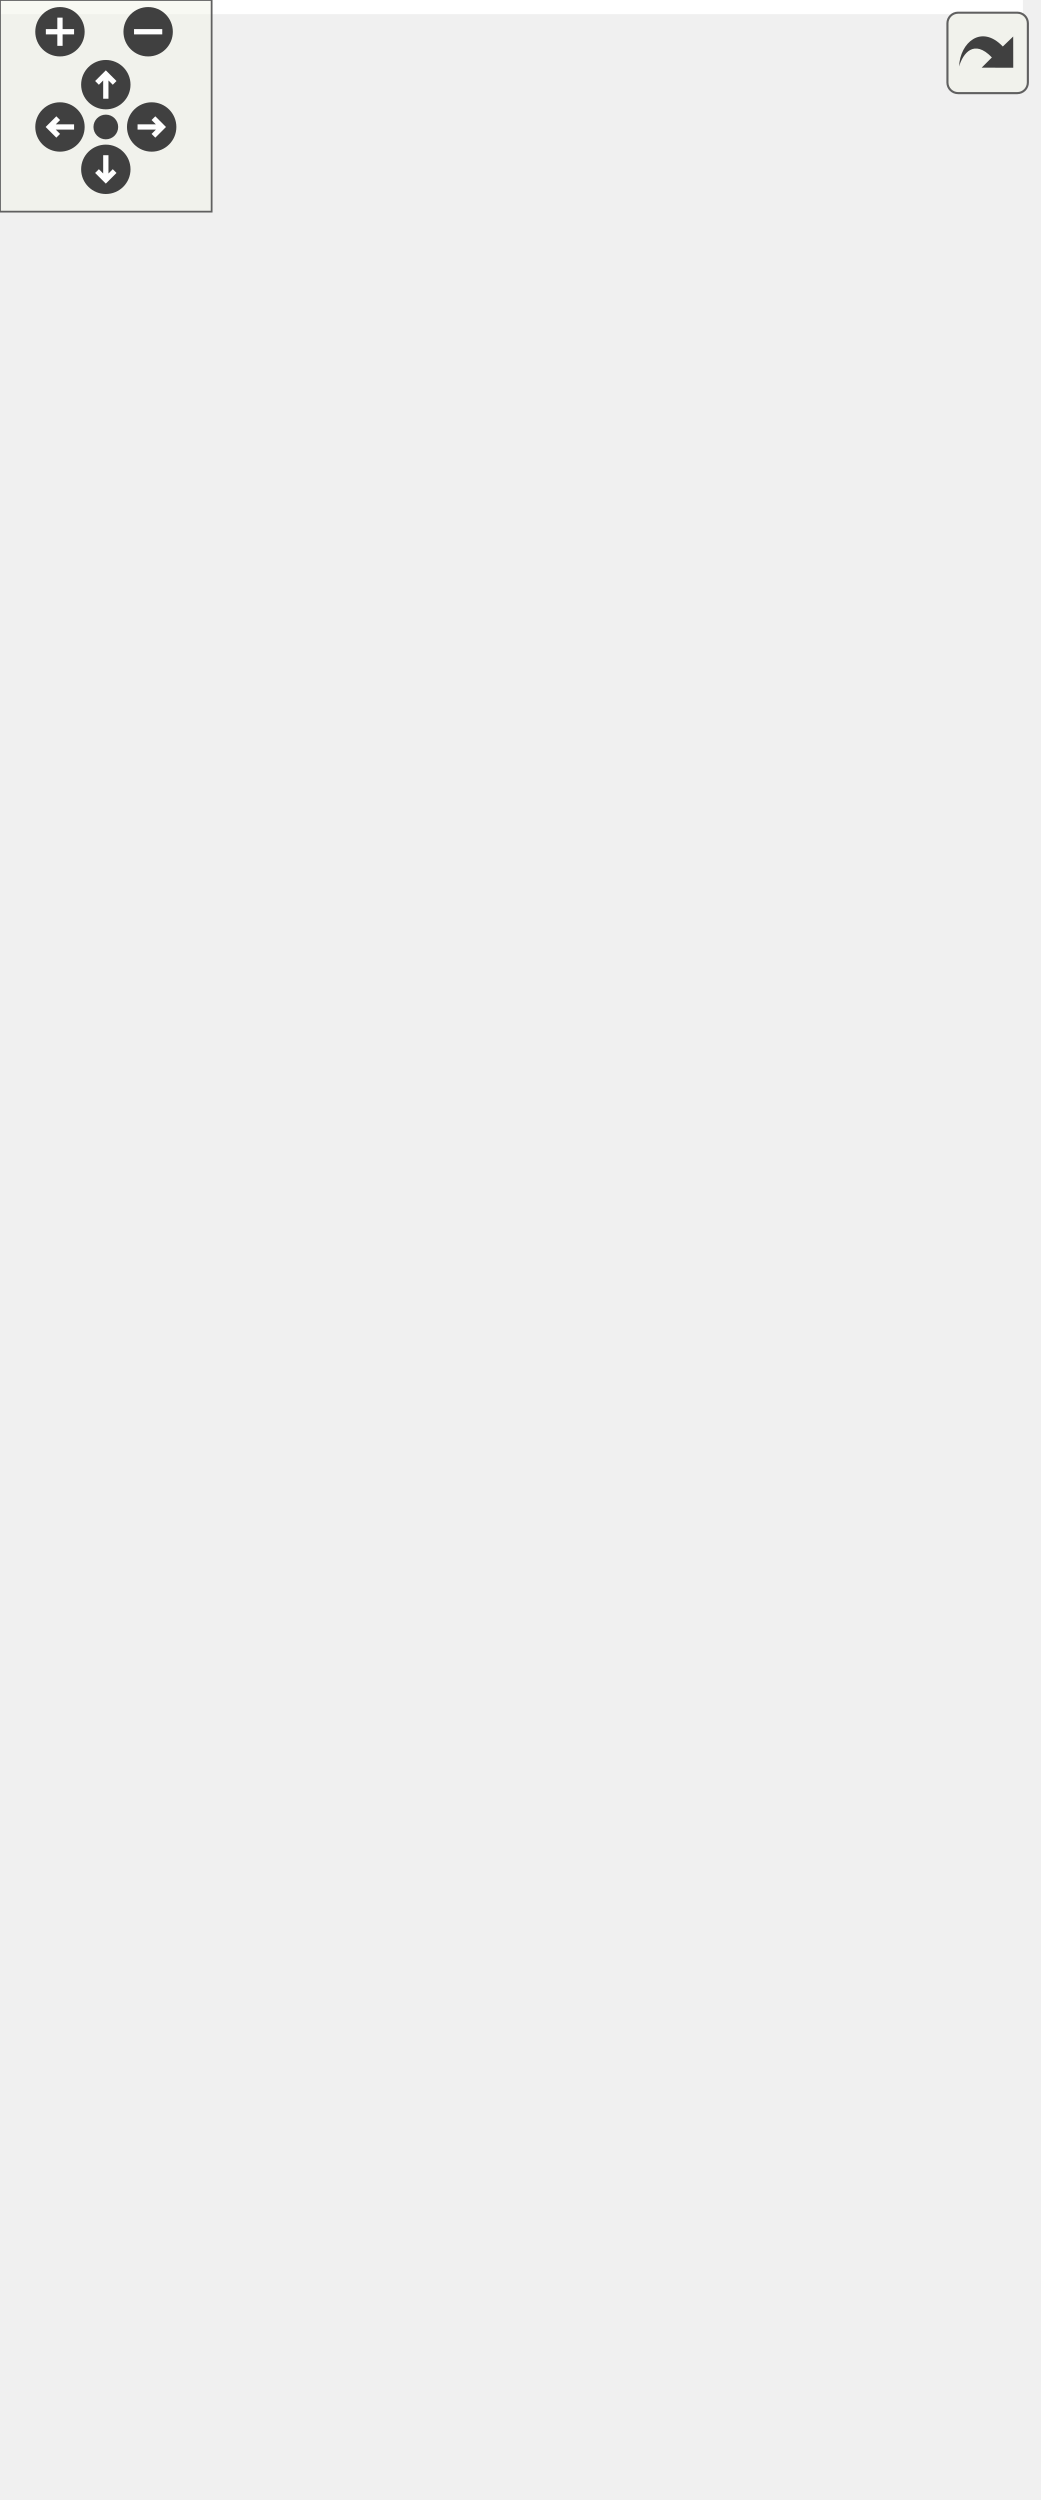
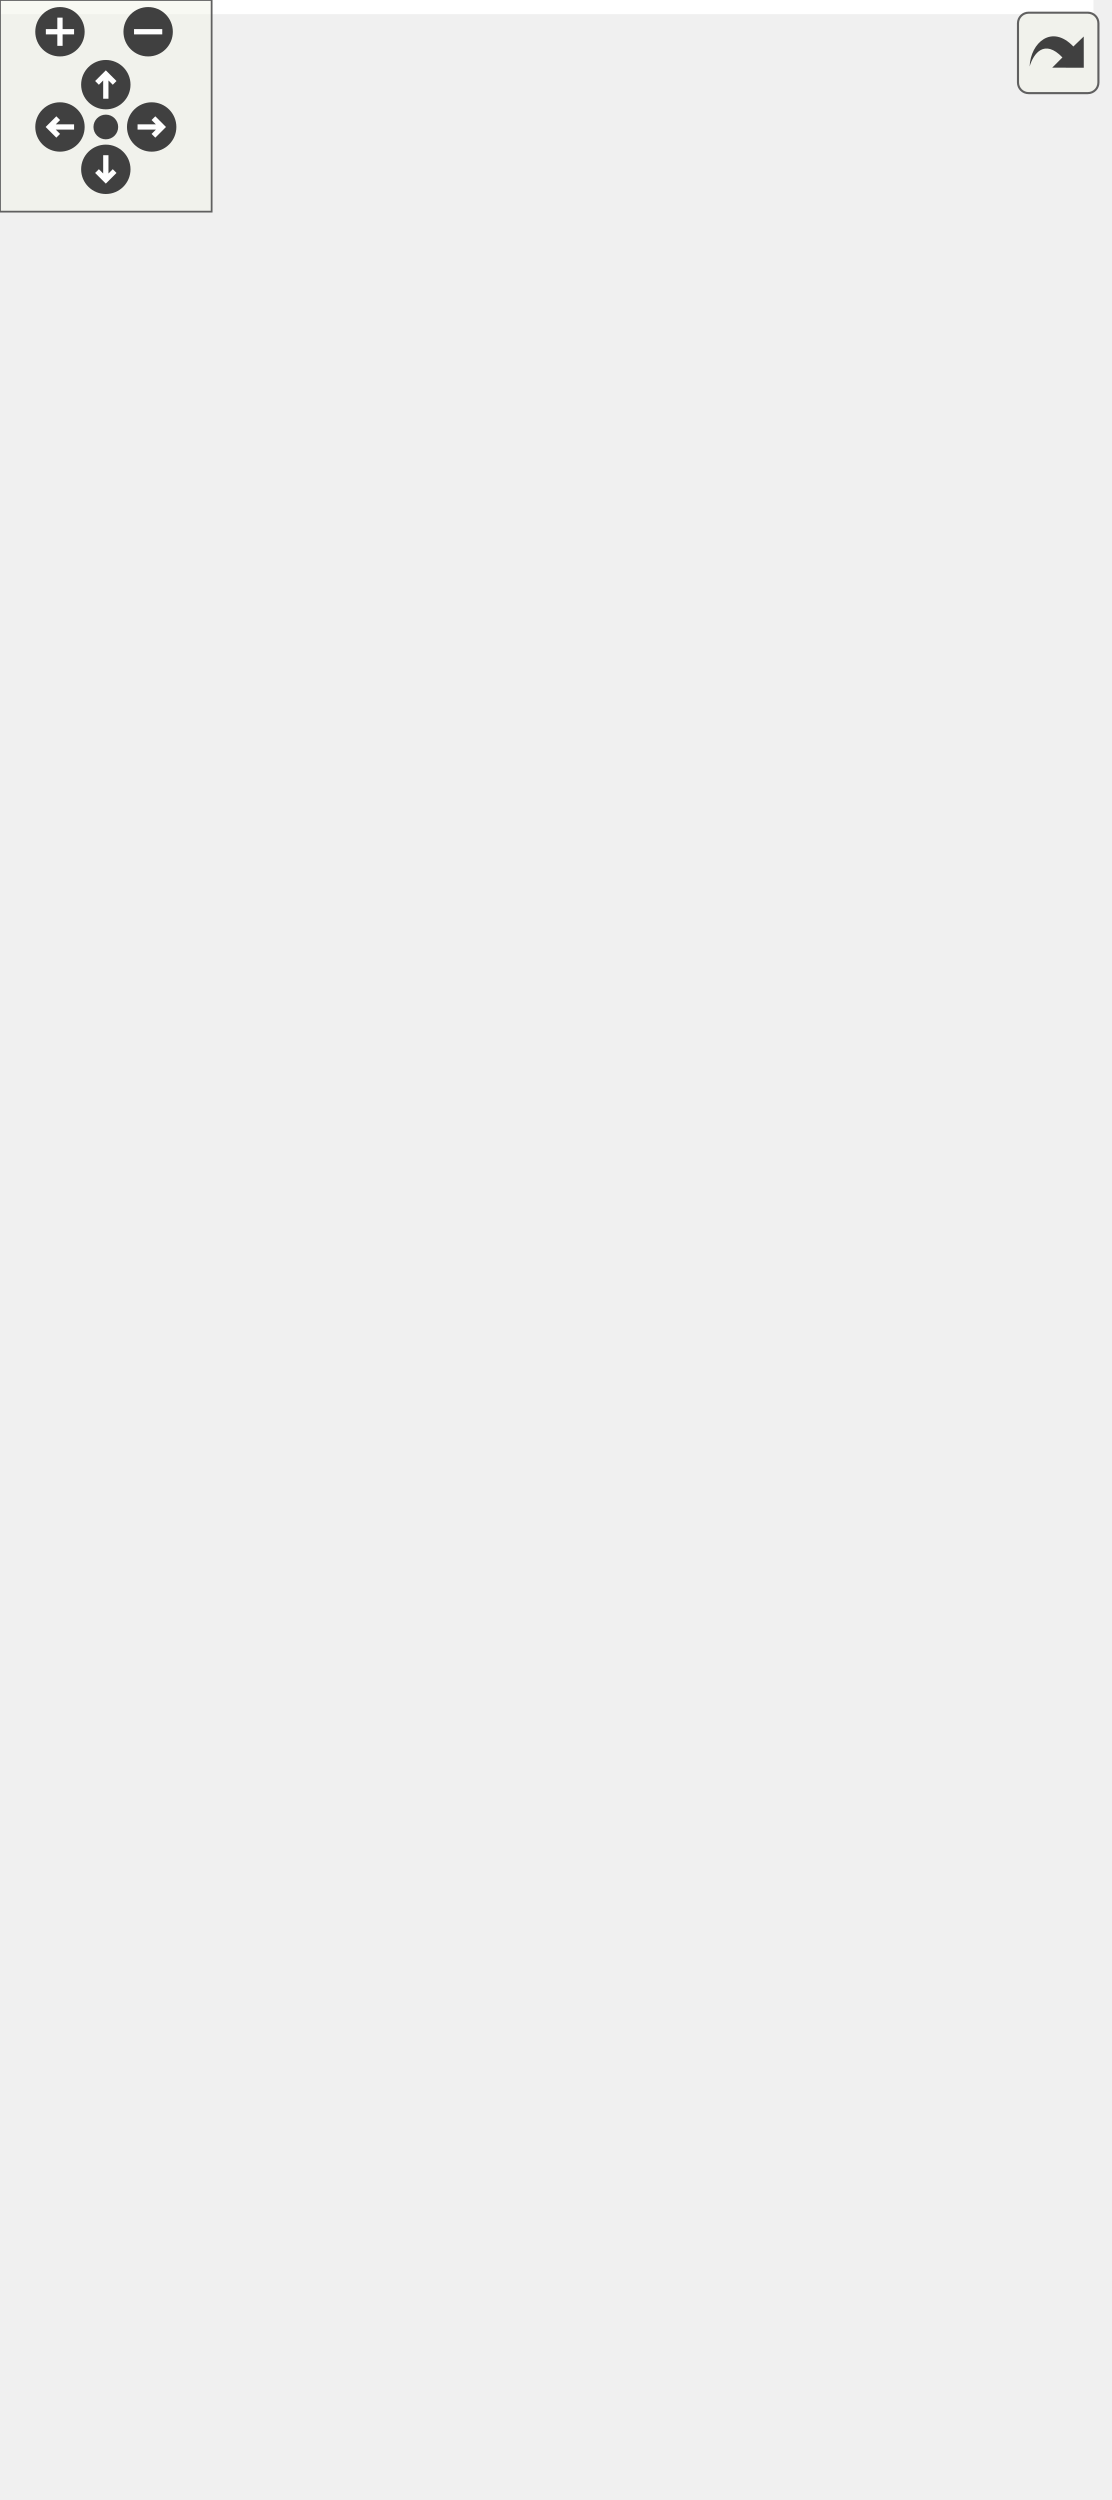
<svg xmlns="http://www.w3.org/2000/svg" xmlns:xlink="http://www.w3.org/1999/xlink" id="main" version="1.1" xml:space="preserve">
  <style type="text/css">
.edge:hover path { stroke: red; }
.edge:hover polygon { stroke: red; fill: red; }
</style>
  <defs>
    <circle id="rim" cx="0" cy="0" r="7" />
    <circle id="rim2" cx="0" cy="0" r="3.5" />
    <g id="zoomPlus">
      <use xlink:href="#rim" fill="#404040">
        <set attributeName="fill" to="#808080" begin="zoomplus.mouseover" end="zoomplus.mouseout" />
      </use>
      <path d="M-4,0h8M0,-4v8" fill="none" stroke="white" stroke-width="1.5" pointer-events="none" />
    </g>
    <g id="zoomMin">
      <use xlink:href="#rim" fill="#404040">
        <set attributeName="fill" to="#808080" begin="zoomminus.mouseover" end="zoomminus.mouseout" />
      </use>
      <path d="M-4,0h8" fill="none" stroke="white" stroke-width="1.5" pointer-events="none" />
    </g>
    <g id="dirArrow">
      <path fill="none" stroke="white" stroke-width="1.5" d="M0,-3.0v7 M-2.5,-0.5L0,-3.0L2.5,-0.5" />
    </g>
    <g id="resetDef">
      <use xlink:href="#rim2" fill="#404040">
        <set attributeName="fill" to="#808080" begin="reset.mouseover" end="reset.mouseout" />
      </use>
    </g>
  </defs>
  <svg id="graph" class="graph">
    <g id="viewport">
-       <polygon fill="white" stroke="transparent" points="-4,4 -4,-648 290,-648 290,4 -4,4" />
+       <polygon fill="white" stroke="transparent" points="-4,4 -4,-648 310,-648 310,4 -4,4" />
      <g id="clust1" class="cluster">
        <g id="a_clust1">
          <a xlink:href="dir_b2f33c71d4aa5e7af42a1ca61ff5af1b.html" target="_top">
-             <polygon fill="#eeeeff" stroke="black" points="8,-8 8,-636 278,-636 278,-8 8,-8" />
+             <polygon fill="#eeeeff" stroke="black" points="8,-8 8,-636 298,-636 298,-8 8,-8" />
          </a>
        </g>
      </g>
      <g id="node1" class="node">
-         <text text-anchor="middle" x="223" y="-319.5" font-family="Helvetica,sans-Serif" font-size="10.00">source</text>
+         <text text-anchor="middle" x="143" y="-319.5" font-family="Helvetica,sans-Serif" font-size="10.00">source</text>
      </g>
      <g id="node6" class="node">
        <g id="a_node6">
          <a xlink:href="dir_2718b09f40e53cc5d631c5ee634640b9.html" target="_top" xlink:title="Groups">
-             <polygon fill="white" stroke="black" points="250,-268 196,-268 196,-232 250,-232 250,-268" />
-             <text text-anchor="middle" x="223" y="-247.5" font-family="Helvetica,sans-Serif" font-size="10.00">Groups</text>
+             <polygon fill="white" stroke="black" points="170,-268 116,-268 116,-232 170,-232 170,-268" />
+             <text text-anchor="middle" x="143" y="-247.5" font-family="Helvetica,sans-Serif" font-size="10.00">Groups</text>
          </a>
        </g>
      </g>
      <g id="edge3" class="edge">
-         <path fill="none" stroke="black" d="M223,-303.7C223,-295.98 223,-286.71 223,-278.11" />
-         <polygon fill="black" stroke="black" points="226.5,-278.1 223,-268.1 219.5,-278.1 226.5,-278.1" />
+         <path fill="none" stroke="black" d="M143,-303.7C143,-295.98 143,-286.71 143,-278.11" />
+         <polygon fill="black" stroke="black" points="146.5,-278.1 143,-268.1 139.5,-278.1 146.5,-278.1" />
        <g id="a_edge3-headlabel">
          <a xlink:href="dir_000000_000006.html" target="_top" xlink:title="1">
-             <text text-anchor="middle" x="229.34" y="-279.2" font-family="Helvetica,sans-Serif" font-size="10.00">1</text>
+             <text text-anchor="middle" x="149.34" y="-279.2" font-family="Helvetica,sans-Serif" font-size="10.00">1</text>
          </a>
        </g>
      </g>
      <g id="node2" class="node">
        <g id="a_node2">
          <a xlink:href="dir_40bece41bad7e53cfe205133ae844b04.html" target="_top" xlink:title="Chain_Complexes">
-             <polygon fill="white" stroke="black" points="230,-196 126,-196 126,-160 230,-160 230,-196" />
-             <text text-anchor="middle" x="178" y="-175.5" font-family="Helvetica,sans-Serif" font-size="10.00">Chain_Complexes</text>
+             <polygon fill="white" stroke="black" points="180,-196 76,-196 76,-160 180,-160 180,-196" />
+             <text text-anchor="middle" x="128" y="-175.5" font-family="Helvetica,sans-Serif" font-size="10.00">Chain_Complexes</text>
          </a>
        </g>
      </g>
      <g id="node13" class="node">
        <g id="a_node13">
          <a xlink:href="dir_2d28ba3a378a97d085301b74b64c3677.html" target="_top" xlink:title="Utility">
-             <polygon fill="white" stroke="black" points="172,-124 118,-124 118,-88 172,-88 172,-124" />
-             <text text-anchor="middle" x="145" y="-103.5" font-family="Helvetica,sans-Serif" font-size="10.00">Utility</text>
+             <polygon fill="white" stroke="black" points="187,-124 133,-124 133,-88 187,-88 187,-124" />
+             <text text-anchor="middle" x="160" y="-103.5" font-family="Helvetica,sans-Serif" font-size="10.00">Utility</text>
          </a>
        </g>
      </g>
      <g id="edge1" class="edge">
-         <path fill="none" stroke="black" d="M169.84,-159.7C166.09,-151.73 161.55,-142.1 157.38,-133.26" />
-         <polygon fill="black" stroke="black" points="160.49,-131.66 153.06,-124.1 154.16,-134.64 160.49,-131.66" />
+         <path fill="none" stroke="black" d="M135.91,-159.7C139.55,-151.73 143.95,-142.1 147.99,-133.26" />
+         <polygon fill="black" stroke="black" points="151.21,-134.65 152.18,-124.1 144.84,-131.74 151.21,-134.65" />
        <g id="a_edge1-headlabel">
          <a xlink:href="dir_000005_000009.html" target="_top" xlink:title="1">
-             <text text-anchor="middle" x="164.59" y="-131.2" font-family="Helvetica,sans-Serif" font-size="10.00">1</text>
+             <text text-anchor="middle" x="152.29" y="-136.6" font-family="Helvetica,sans-Serif" font-size="10.00">1</text>
          </a>
        </g>
      </g>
      <g id="node3" class="node">
        <g id="a_node3">
          <a xlink:href="dir_0930667546aa6907e4b6d8514657f097.html" target="_top" xlink:title="Coefficients">
            <polygon fill="white" stroke="black" points="90,-412 16,-412 16,-376 90,-376 90,-412" />
            <text text-anchor="middle" x="53" y="-391.5" font-family="Helvetica,sans-Serif" font-size="10.00">Coefficients</text>
          </a>
        </g>
      </g>
      <g id="node12" class="node">
        <g id="a_node12">
          <a xlink:href="dir_a83b8d8eeae076f2aa7d6596810ecb6e.html" target="_top" xlink:title="Types">
-             <polygon fill="white" stroke="black" points="94,-52 40,-52 40,-16 94,-16 94,-52" />
-             <text text-anchor="middle" x="67" y="-31.5" font-family="Helvetica,sans-Serif" font-size="10.00">Types</text>
+             <polygon fill="white" stroke="black" points="187,-52 133,-52 133,-16 187,-16 187,-52" />
+             <text text-anchor="middle" x="160" y="-31.5" font-family="Helvetica,sans-Serif" font-size="10.00">Types</text>
          </a>
        </g>
      </g>
      <g id="edge2" class="edge">
-         <path fill="none" stroke="black" d="M42.76,-375.94C37.18,-365.84 30.68,-352.59 27,-340 15.85,-301.79 17,-290.8 17,-251 17,-251 17,-251 17,-177 17,-134.68 37,-89.09 51.7,-61.3" />
-         <polygon fill="black" stroke="black" points="54.93,-62.7 56.64,-52.24 48.78,-59.35 54.93,-62.7" />
+         <path fill="none" stroke="black" d="M45.05,-375.65C40.65,-365.45 35.4,-352.2 32,-340 21.22,-301.36 17,-291.11 17,-251 17,-251 17,-251 17,-177 17,-116.86 81.47,-73.46 123.83,-51.44" />
+         <polygon fill="black" stroke="black" points="125.41,-54.56 132.77,-46.94 122.26,-48.31 125.41,-54.56" />
        <g id="a_edge2-headlabel">
          <a xlink:href="dir_000013_000003.html" target="_top" xlink:title="1">
-             <text text-anchor="middle" x="55.7" y="-64.71" font-family="Helvetica,sans-Serif" font-size="10.00">1</text>
+             <text text-anchor="middle" x="123.48" y="-56.22" font-family="Helvetica,sans-Serif" font-size="10.00">1</text>
          </a>
        </g>
      </g>
      <g id="node4" class="node">
        <g id="a_node4">
          <a xlink:href="dir_135606c558b601cf506eb1680492ead9.html" target="_top" xlink:title="Factorization">
-             <polygon fill="white" stroke="black" points="232.5,-556 153.5,-556 153.5,-520 232.5,-520 232.5,-556" />
-             <text text-anchor="middle" x="193" y="-535.5" font-family="Helvetica,sans-Serif" font-size="10.00">Factorization</text>
+             <polygon fill="white" stroke="black" points="148.5,-556 69.5,-556 69.5,-520 148.5,-520 148.5,-556" />
+             <text text-anchor="middle" x="109" y="-535.5" font-family="Helvetica,sans-Serif" font-size="10.00">Factorization</text>
          </a>
        </g>
      </g>
      <g id="node5" class="node">
        <g id="a_node5">
          <a xlink:href="dir_7f70e815a1e85bc79332755d461ea4f9.html" target="_top" xlink:title="Graph">
-             <polygon fill="white" stroke="black" points="178,-484 124,-484 124,-448 178,-448 178,-484" />
-             <text text-anchor="middle" x="151" y="-463.5" font-family="Helvetica,sans-Serif" font-size="10.00">Graph</text>
-           </a>
-         </g>
-       </g>
-       <g id="edge22" class="edge">
-         <path fill="none" stroke="black" d="M182.62,-519.7C177.74,-511.56 171.81,-501.69 166.42,-492.7" />
-         <polygon fill="black" stroke="black" points="169.41,-490.88 161.26,-484.1 163.41,-494.48 169.41,-490.88" />
-         <g id="a_edge22-headlabel">
+             <polygon fill="white" stroke="black" points="90,-484 36,-484 36,-448 90,-448 90,-484" />
+             <text text-anchor="middle" x="63" y="-463.5" font-family="Helvetica,sans-Serif" font-size="10.00">Graph</text>
+           </a>
+         </g>
+       </g>
+       <g id="edge23" class="edge">
+         <path fill="none" stroke="black" d="M97.63,-519.7C92.28,-511.56 85.8,-501.69 79.89,-492.7" />
+         <polygon fill="black" stroke="black" points="82.66,-490.54 74.24,-484.1 76.81,-494.38 82.66,-490.54" />
+         <g id="a_edge23-headlabel">
          <a xlink:href="dir_000008_000010.html" target="_top" xlink:title="1">
-             <text text-anchor="middle" x="173.69" y="-490" font-family="Helvetica,sans-Serif" font-size="10.00">1</text>
+             <text text-anchor="middle" x="87" y="-489.48" font-family="Helvetica,sans-Serif" font-size="10.00">1</text>
          </a>
        </g>
      </g>
      <g id="node11" class="node">
        <g id="a_node11">
          <a xlink:href="dir_45da3ff196d16836594e0c6a3eb44491.html" target="_top" xlink:title="Spaces">
-             <polygon fill="white" stroke="black" points="250,-484 196,-484 196,-448 250,-448 250,-484" />
-             <text text-anchor="middle" x="223" y="-463.5" font-family="Helvetica,sans-Serif" font-size="10.00">Spaces</text>
+             <polygon fill="white" stroke="black" points="182,-484 128,-484 128,-448 182,-448 182,-484" />
+             <text text-anchor="middle" x="155" y="-463.5" font-family="Helvetica,sans-Serif" font-size="10.00">Spaces</text>
+           </a>
+         </g>
+       </g>
+       <g id="edge22" class="edge">
+         <path fill="none" stroke="black" d="M120.37,-519.7C125.72,-511.56 132.2,-501.69 138.11,-492.7" />
+         <polygon fill="black" stroke="black" points="141.19,-494.38 143.76,-484.1 135.34,-490.54 141.19,-494.38" />
+         <g id="a_edge22-headlabel">
+           <a xlink:href="dir_000008_000004.html" target="_top" xlink:title="1">
+             <text text-anchor="middle" x="141.59" y="-496.45" font-family="Helvetica,sans-Serif" font-size="10.00">1</text>
          </a>
        </g>
      </g>
      <g id="edge21" class="edge">
-         <path fill="none" stroke="black" d="M200.42,-519.7C203.79,-511.81 207.87,-502.3 211.62,-493.55" />
-         <polygon fill="black" stroke="black" points="214.95,-494.67 215.67,-484.1 208.51,-491.92 214.95,-494.67" />
+         <path fill="none" stroke="black" d="M111.78,-519.6C115.84,-489.01 120.76,-424.25 99,-376 89.7,-355.37 74.53,-359.47 63,-340 42.55,-305.46 25.14,-192.99 48,-160 65.31,-135.02 97.61,-121.48 123.1,-114.35" />
+         <polygon fill="black" stroke="black" points="124.02,-117.72 132.83,-111.83 122.28,-110.94 124.02,-117.72" />
        <g id="a_edge21-headlabel">
-           <a xlink:href="dir_000008_000004.html" target="_top" xlink:title="1">
-             <text text-anchor="middle" x="216.14" y="-496.6" font-family="Helvetica,sans-Serif" font-size="10.00">1</text>
-           </a>
-         </g>
-       </g>
-       <g id="edge20" class="edge">
-         <path fill="none" stroke="black" d="M223.6,-519.95C236.71,-511.01 250.85,-498.81 259,-484 278.19,-449.13 269,-434.8 269,-395 269,-395 269,-395 269,-249 269,-208.25 272.21,-192.01 247,-160 230.62,-139.2 203.82,-125.72 181.8,-117.56" />
-         <polygon fill="black" stroke="black" points="182.67,-114.16 172.08,-114.18 180.37,-120.77 182.67,-114.16" />
-         <g id="a_edge20-headlabel">
          <a xlink:href="dir_000008_000009.html" target="_top" xlink:title="2">
-             <text text-anchor="middle" x="187" y="-110.16" font-family="Helvetica,sans-Serif" font-size="10.00">2</text>
+             <text text-anchor="middle" x="121.25" y="-118.87" font-family="Helvetica,sans-Serif" font-size="10.00">2</text>
          </a>
        </g>
      </g>
      <g id="edge11" class="edge">
-         <path fill="none" stroke="black" d="M211.88,-231.7C206.64,-223.56 200.3,-213.69 194.52,-204.7" />
-         <polygon fill="black" stroke="black" points="197.35,-202.62 189,-196.1 191.46,-206.41 197.35,-202.62" />
+         <path fill="none" stroke="black" d="M139.29,-231.7C137.64,-223.98 135.65,-214.71 133.81,-206.11" />
+         <polygon fill="black" stroke="black" points="137.18,-205.15 131.67,-196.1 130.34,-206.62 137.18,-205.15" />
        <g id="a_edge11-headlabel">
          <a xlink:href="dir_000006_000005.html" target="_top" xlink:title="2">
-             <text text-anchor="middle" x="201.68" y="-201.61" font-family="Helvetica,sans-Serif" font-size="10.00">2</text>
+             <text text-anchor="middle" x="140.71" y="-205.57" font-family="Helvetica,sans-Serif" font-size="10.00">2</text>
          </a>
        </g>
      </g>
      <g id="edge10" class="edge">
-         <path fill="none" stroke="black" d="M232.58,-231.74C241.64,-212.87 252.07,-182.37 239,-160 226.68,-138.91 202.54,-125.56 181.8,-117.53" />
-         <polygon fill="black" stroke="black" points="182.86,-114.19 172.27,-114.11 180.5,-120.78 182.86,-114.19" />
+         <path fill="none" stroke="black" d="M163.82,-231.62C173.46,-222.2 183.89,-209.7 189,-196 196.84,-175 187.81,-150.79 177.82,-132.92" />
+         <polygon fill="black" stroke="black" points="180.73,-130.98 172.58,-124.21 174.73,-134.59 180.73,-130.98" />
        <g id="a_edge10-headlabel">
          <a xlink:href="dir_000006_000009.html" target="_top" xlink:title="2">
-             <text text-anchor="middle" x="187.2" y="-110.23" font-family="Helvetica,sans-Serif" font-size="10.00">2</text>
+             <text text-anchor="middle" x="185.02" y="-130.1" font-family="Helvetica,sans-Serif" font-size="10.00">2</text>
          </a>
        </g>
      </g>
      <g id="node7" class="node">
        <g id="a_node7">
          <a xlink:href="dir_d5584a8e3fba8745e0e8931520df1292.html" target="_top" xlink:title="Homology">
-             <polygon fill="white" stroke="black" points="103.5,-268 36.5,-268 36.5,-232 103.5,-232 103.5,-268" />
-             <text text-anchor="middle" x="70" y="-247.5" font-family="Helvetica,sans-Serif" font-size="10.00">Homology</text>
+             <polygon fill="white" stroke="black" points="255.5,-268 188.5,-268 188.5,-232 255.5,-232 255.5,-268" />
+             <text text-anchor="middle" x="222" y="-247.5" font-family="Helvetica,sans-Serif" font-size="10.00">Homology</text>
+           </a>
+         </g>
+       </g>
+       <g id="edge16" class="edge">
+         <path fill="none" stroke="black" d="M198.76,-231.7C186.81,-222.8 172.08,-211.82 159.15,-202.2" />
+         <polygon fill="black" stroke="black" points="161.08,-199.27 150.97,-196.1 156.9,-204.88 161.08,-199.27" />
+         <g id="a_edge16-headlabel">
+           <a xlink:href="dir_000001_000005.html" target="_top" xlink:title="1">
+             <text text-anchor="middle" x="165.66" y="-196.64" font-family="Helvetica,sans-Serif" font-size="10.00">1</text>
+           </a>
+         </g>
+       </g>
+       <g id="edge17" class="edge">
+         <path fill="none" stroke="black" d="M221.65,-231.91C220.52,-201.78 215.77,-137.73 196,-88 192.16,-78.33 186.32,-68.66 180.45,-60.27" />
+         <polygon fill="black" stroke="black" points="183.16,-58.03 174.42,-52.05 177.51,-62.18 183.16,-58.03" />
+         <g id="a_edge17-headlabel">
+           <a xlink:href="dir_000001_000003.html" target="_top" xlink:title="1">
+             <text text-anchor="middle" x="187.57" y="-56.75" font-family="Helvetica,sans-Serif" font-size="10.00">1</text>
          </a>
        </g>
      </g>
      <g id="edge15" class="edge">
-         <path fill="none" stroke="black" d="M96.42,-231.88C110.41,-222.81 127.78,-211.55 142.89,-201.76" />
-         <polygon fill="black" stroke="black" points="144.99,-204.57 151.48,-196.19 141.18,-198.69 144.99,-204.57" />
+         <path fill="none" stroke="black" d="M218.33,-231.73C214.08,-213.39 206.19,-183.82 195,-160 190.62,-150.67 184.76,-141.08 179.1,-132.67" />
+         <polygon fill="black" stroke="black" points="181.93,-130.6 173.34,-124.39 176.18,-134.6 181.93,-130.6" />
        <g id="a_edge15-headlabel">
-           <a xlink:href="dir_000001_000005.html" target="_top" xlink:title="1">
-             <text text-anchor="middle" x="143.52" y="-206.4" font-family="Helvetica,sans-Serif" font-size="10.00">1</text>
-           </a>
-         </g>
-       </g>
-       <g id="edge16" class="edge">
-         <path fill="none" stroke="black" d="M69.76,-231.85C69.24,-194.83 68.01,-107.18 67.38,-62.39" />
-         <polygon fill="black" stroke="black" points="70.88,-62.18 67.24,-52.23 63.88,-62.28 70.88,-62.18" />
-         <g id="a_edge16-headlabel">
-           <a xlink:href="dir_000001_000003.html" target="_top" xlink:title="1">
-             <text text-anchor="middle" x="73.77" y="-63.24" font-family="Helvetica,sans-Serif" font-size="10.00">1</text>
-           </a>
-         </g>
-       </g>
-       <g id="edge14" class="edge">
-         <path fill="none" stroke="black" d="M74.3,-231.87C79.36,-213.39 88.77,-183.46 102,-160 107.56,-150.14 114.95,-140.27 122.04,-131.76" />
-         <polygon fill="black" stroke="black" points="124.79,-133.92 128.67,-124.06 119.49,-129.35 124.79,-133.92" />
-         <g id="a_edge14-headlabel">
          <a xlink:href="dir_000001_000009.html" target="_top" xlink:title="2">
-             <text text-anchor="middle" x="124.6" y="-136" font-family="Helvetica,sans-Serif" font-size="10.00">2</text>
+             <text text-anchor="middle" x="186.31" y="-129.43" font-family="Helvetica,sans-Serif" font-size="10.00">2</text>
          </a>
        </g>
      </g>
      <g id="node8" class="node">
        <g id="a_node8">
          <a xlink:href="dir_0d2a932382c826b5f090bd657ea984d5.html" target="_top" xlink:title="Mackey_Functors">
-             <polygon fill="white" stroke="black" points="137.5,-340 36.5,-340 36.5,-304 137.5,-304 137.5,-340" />
-             <text text-anchor="middle" x="87" y="-319.5" font-family="Helvetica,sans-Serif" font-size="10.00">Mackey_Functors</text>
+             <polygon fill="white" stroke="black" points="289.5,-340 188.5,-340 188.5,-304 289.5,-304 289.5,-340" />
+             <text text-anchor="middle" x="239" y="-319.5" font-family="Helvetica,sans-Serif" font-size="10.00">Mackey_Functors</text>
          </a>
        </g>
      </g>
      <g id="edge9" class="edge">
-         <path fill="none" stroke="black" d="M82.8,-303.7C80.9,-295.9 78.62,-286.51 76.52,-277.83" />
-         <polygon fill="black" stroke="black" points="79.92,-277 74.15,-268.1 73.11,-278.65 79.92,-277" />
+         <path fill="none" stroke="black" d="M234.8,-303.7C232.9,-295.9 230.62,-286.51 228.52,-277.83" />
+         <polygon fill="black" stroke="black" points="231.92,-277 226.15,-268.1 225.11,-278.65 231.92,-277" />
        <g id="a_edge9-headlabel">
          <a xlink:href="dir_000002_000001.html" target="_top" xlink:title="3">
-             <text text-anchor="middle" x="83.52" y="-277.32" font-family="Helvetica,sans-Serif" font-size="10.00">3</text>
+             <text text-anchor="middle" x="235.52" y="-277.32" font-family="Helvetica,sans-Serif" font-size="10.00">3</text>
          </a>
        </g>
      </g>
      <g id="edge8" class="edge">
-         <path fill="none" stroke="black" d="M96.07,-340.31C108.07,-362.83 128.99,-400.64 140,-412 153.43,-425.85 171.15,-437.79 186.76,-446.81" />
-         <polygon fill="black" stroke="black" points="185.23,-449.96 195.67,-451.78 188.64,-443.85 185.23,-449.96" />
+         <path fill="none" stroke="black" d="M243.14,-340.3C246.68,-359.2 249.44,-389.74 237,-412 227.09,-429.73 208.5,-442.47 191.51,-451.01" />
+         <polygon fill="black" stroke="black" points="189.88,-447.91 182.31,-455.33 192.85,-454.25 189.88,-447.91" />
        <g id="a_edge8-headlabel">
          <a xlink:href="dir_000002_000004.html" target="_top" xlink:title="1">
-             <text text-anchor="middle" x="180.71" y="-448.19" font-family="Helvetica,sans-Serif" font-size="10.00">1</text>
+             <text text-anchor="middle" x="191.93" y="-441.32" font-family="Helvetica,sans-Serif" font-size="10.00">1</text>
          </a>
        </g>
      </g>
      <g id="edge7" class="edge">
-         <path fill="none" stroke="black" d="M97.87,-303.57C103.5,-293.56 109.85,-280.52 113,-268 124.72,-221.42 104.58,-206.4 117,-160 119.46,-150.8 123.75,-141.4 128.23,-133.12" />
-         <polygon fill="black" stroke="black" points="131.34,-134.74 133.29,-124.32 125.27,-131.24 131.34,-134.74" />
+         <path fill="none" stroke="black" d="M250.49,-303.75C261.03,-285.67 273.78,-256.56 265,-232 250.22,-190.64 214.86,-153.55 189.25,-130.71" />
+         <polygon fill="black" stroke="black" points="191.49,-128.02 181.65,-124.1 186.89,-133.3 191.49,-128.02" />
        <g id="a_edge7-headlabel">
          <a xlink:href="dir_000002_000009.html" target="_top" xlink:title="1">
-             <text text-anchor="middle" x="132.01" y="-136.77" font-family="Helvetica,sans-Serif" font-size="10.00">1</text>
+             <text text-anchor="middle" x="196.06" y="-125.74" font-family="Helvetica,sans-Serif" font-size="10.00">1</text>
          </a>
        </g>
      </g>
      <g id="node9" class="node">
        <g id="a_node9">
          <a xlink:href="dir_9264601ff92627dec15e5121f27e52c6.html" target="_top" xlink:title="Products">
-             <polygon fill="white" stroke="black" points="207.5,-412 148.5,-412 148.5,-376 207.5,-376 207.5,-412" />
-             <text text-anchor="middle" x="178" y="-391.5" font-family="Helvetica,sans-Serif" font-size="10.00">Products</text>
+             <polygon fill="white" stroke="black" points="227.5,-412 168.5,-412 168.5,-376 227.5,-376 227.5,-412" />
+             <text text-anchor="middle" x="198" y="-391.5" font-family="Helvetica,sans-Serif" font-size="10.00">Products</text>
+           </a>
+         </g>
+       </g>
+       <g id="edge20" class="edge">
+         <path fill="none" stroke="black" d="M168.1,-379.61C144.3,-368.26 113.88,-351.97 107,-340 82.71,-297.74 100.82,-239.11 115.13,-205.51" />
+         <polygon fill="black" stroke="black" points="118.34,-206.89 119.21,-196.33 111.95,-204.04 118.34,-206.89" />
+         <g id="a_edge20-headlabel">
+           <a xlink:href="dir_000011_000005.html" target="_top" xlink:title="1">
+             <text text-anchor="middle" x="119.48" y="-208.82" font-family="Helvetica,sans-Serif" font-size="10.00">1</text>
          </a>
        </g>
      </g>
      <g id="edge19" class="edge">
-         <path fill="none" stroke="black" d="M175.56,-375.86C174.21,-365.5 172.68,-352.02 172,-340 169.3,-292.08 169.3,-279.92 172,-232 172.48,-223.55 173.38,-214.38 174.34,-206.07" />
-         <polygon fill="black" stroke="black" points="177.81,-206.5 175.56,-196.14 170.87,-205.64 177.81,-206.5" />
+         <path fill="none" stroke="black" d="M208.13,-375.7C212.85,-367.64 218.56,-357.89 223.78,-348.98" />
+         <polygon fill="black" stroke="black" points="226.95,-350.5 228.98,-340.1 220.91,-346.96 226.95,-350.5" />
        <g id="a_edge19-headlabel">
-           <a xlink:href="dir_000011_000005.html" target="_top" xlink:title="1">
-             <text text-anchor="middle" x="180.19" y="-207.91" font-family="Helvetica,sans-Serif" font-size="10.00">1</text>
-           </a>
-         </g>
-       </g>
-       <g id="edge18" class="edge">
-         <path fill="none" stroke="black" d="M155.51,-375.7C144.04,-366.88 129.94,-356.03 117.52,-346.47" />
-         <polygon fill="black" stroke="black" points="119.3,-343.43 109.24,-340.1 115.03,-348.98 119.3,-343.43" />
-         <g id="a_edge18-headlabel">
          <a xlink:href="dir_000011_000002.html" target="_top" xlink:title="2">
-             <text text-anchor="middle" x="123.88" y="-340.87" font-family="Helvetica,sans-Serif" font-size="10.00">2</text>
+             <text text-anchor="middle" x="227.58" y="-352.54" font-family="Helvetica,sans-Serif" font-size="10.00">2</text>
          </a>
        </g>
      </g>
      <g id="node10" class="node">
        <g id="a_node10">
          <a xlink:href="dir_c9bd1a5ae28aac808ecc037c2deea79b.html" target="_top" xlink:title="Serialization">
-             <polygon fill="white" stroke="black" points="143.5,-628 66.5,-628 66.5,-592 143.5,-592 143.5,-628" />
-             <text text-anchor="middle" x="105" y="-607.5" font-family="Helvetica,sans-Serif" font-size="10.00">Serialization</text>
+             <polygon fill="white" stroke="black" points="147.5,-628 70.5,-628 70.5,-592 147.5,-592 147.5,-628" />
+             <text text-anchor="middle" x="109" y="-607.5" font-family="Helvetica,sans-Serif" font-size="10.00">Serialization</text>
          </a>
        </g>
      </g>
      <g id="edge4" class="edge">
-         <path fill="none" stroke="black" d="M100.83,-591.85C91.82,-554.75 70.45,-466.81 59.59,-422.1" />
-         <polygon fill="black" stroke="black" points="62.95,-421.12 57.19,-412.23 56.15,-422.78 62.95,-421.12" />
+         <path fill="none" stroke="black" d="M91.16,-591.94C81.45,-582.05 69.68,-569.01 61,-556 41.35,-526.57 34.74,-518.53 27,-484 23.5,-468.39 23.38,-463.59 27,-448 29.1,-438.96 32.97,-429.68 37.09,-421.47" />
+         <polygon fill="black" stroke="black" points="40.31,-422.86 41.95,-412.39 34.14,-419.55 40.31,-422.86" />
        <g id="a_edge4-headlabel">
          <a xlink:href="dir_000007_000013.html" target="_top" xlink:title="1">
-             <text text-anchor="middle" x="66.56" y="-421.45" font-family="Helvetica,sans-Serif" font-size="10.00">1</text>
+             <text text-anchor="middle" x="41.12" y="-424.87" font-family="Helvetica,sans-Serif" font-size="10.00">1</text>
          </a>
        </g>
      </g>
      <g id="edge6" class="edge">
-         <path fill="none" stroke="black" d="M126.75,-591.7C137.84,-582.88 151.47,-572.03 163.49,-562.47" />
-         <polygon fill="black" stroke="black" points="165.85,-565.07 171.5,-556.1 161.49,-559.59 165.85,-565.07" />
+         <path fill="none" stroke="black" d="M109,-591.7C109,-583.98 109,-574.71 109,-566.11" />
+         <polygon fill="black" stroke="black" points="112.5,-566.1 109,-556.1 105.5,-566.1 112.5,-566.1" />
        <g id="a_edge6-headlabel">
          <a xlink:href="dir_000007_000008.html" target="_top" xlink:title="1">
-             <text text-anchor="middle" x="164.8" y="-567.03" font-family="Helvetica,sans-Serif" font-size="10.00">1</text>
+             <text text-anchor="middle" x="115.34" y="-567.2" font-family="Helvetica,sans-Serif" font-size="10.00">1</text>
          </a>
        </g>
      </g>
      <g id="edge5" class="edge">
-         <path fill="none" stroke="black" d="M105.7,-591.96C107.05,-553.35 109.03,-456.31 99,-376 97.93,-367.44 96.1,-358.24 94.18,-349.94" />
-         <polygon fill="black" stroke="black" points="97.53,-348.92 91.76,-340.03 90.73,-350.58 97.53,-348.92" />
+         <path fill="none" stroke="black" d="M127.09,-591.91C159.14,-560.18 224.51,-488.39 246,-412 251.72,-391.67 249.37,-367.77 245.92,-349.86" />
+         <polygon fill="black" stroke="black" points="249.34,-349.11 243.81,-340.07 242.49,-350.59 249.34,-349.11" />
        <g id="a_edge5-headlabel">
          <a xlink:href="dir_000007_000002.html" target="_top" xlink:title="1">
-             <text text-anchor="middle" x="101.14" y="-349.23" font-family="Helvetica,sans-Serif" font-size="10.00">1</text>
+             <text text-anchor="middle" x="252.87" y="-349.53" font-family="Helvetica,sans-Serif" font-size="10.00">1</text>
+           </a>
+         </g>
+       </g>
+       <g id="edge13" class="edge">
+         <path fill="none" stroke="black" d="M154.14,-447.71C152.5,-428.82 147.75,-398.29 134,-376 120.91,-354.79 101.55,-362.58 91,-340 85.55,-328.32 85.2,-256.72 93,-232 96.05,-222.32 101.44,-212.75 107.08,-204.47" />
+         <polygon fill="black" stroke="black" points="109.93,-206.49 112.96,-196.34 104.26,-202.39 109.93,-206.49" />
+         <g id="a_edge13-headlabel">
+           <a xlink:href="dir_000004_000005.html" target="_top" xlink:title="1">
+             <text text-anchor="middle" x="110.12" y="-208.57" font-family="Helvetica,sans-Serif" font-size="10.00">1</text>
+           </a>
+         </g>
+       </g>
+       <g id="edge14" class="edge">
+         <path fill="none" stroke="black" d="M165.63,-447.7C170.63,-439.56 176.69,-429.69 182.21,-420.7" />
+         <polygon fill="black" stroke="black" points="185.24,-422.46 187.49,-412.1 179.28,-418.79 185.24,-422.46" />
+         <g id="a_edge14-headlabel">
+           <a xlink:href="dir_000004_000011.html" target="_top" xlink:title="1">
+             <text text-anchor="middle" x="185.78" y="-424.51" font-family="Helvetica,sans-Serif" font-size="10.00">1</text>
          </a>
        </g>
      </g>
      <g id="edge12" class="edge">
-         <path fill="none" stroke="black" d="M224.89,-447.91C226.25,-429.47 226.44,-399.58 217,-376 209.25,-356.67 194.63,-359.38 187,-340 169.58,-295.77 171.31,-239.38 174.45,-206.42" />
-         <polygon fill="black" stroke="black" points="177.96,-206.51 175.54,-196.2 171,-205.77 177.96,-206.51" />
+         <path fill="none" stroke="black" d="M148.77,-447.87C141.67,-429.39 129.09,-399.47 114,-376 102.58,-358.24 91.43,-359.36 83,-340 50.93,-266.37 26.65,-229.44 67,-160 79.09,-139.19 102.74,-125.88 123.17,-117.79" />
+         <polygon fill="black" stroke="black" points="124.39,-121.07 132.57,-114.34 121.98,-114.5 124.39,-121.07" />
        <g id="a_edge12-headlabel">
-           <a xlink:href="dir_000004_000005.html" target="_top" xlink:title="1">
-             <text text-anchor="middle" x="180.4" y="-207.89" font-family="Helvetica,sans-Serif" font-size="10.00">1</text>
-           </a>
-         </g>
-       </g>
-       <g id="edge13" class="edge">
-         <path fill="none" stroke="black" d="M211.88,-447.7C206.64,-439.56 200.3,-429.69 194.52,-420.7" />
-         <polygon fill="black" stroke="black" points="197.35,-418.62 189,-412.1 191.46,-422.41 197.35,-418.62" />
-         <g id="a_edge13-headlabel">
-           <a xlink:href="dir_000004_000011.html" target="_top" xlink:title="1">
-             <text text-anchor="middle" x="201.68" y="-417.61" font-family="Helvetica,sans-Serif" font-size="10.00">1</text>
-           </a>
-         </g>
-       </g>
-       <g id="edge17" class="edge">
-         <path fill="none" stroke="black" d="M125.72,-87.7C116.08,-79.05 104.27,-68.45 93.77,-59.03" />
-         <polygon fill="black" stroke="black" points="95.84,-56.18 86.06,-52.1 91.16,-61.39 95.84,-56.18" />
-         <g id="a_edge17-headlabel">
+           <a xlink:href="dir_000004_000009.html" target="_top" xlink:title="1">
+             <text text-anchor="middle" x="122" y="-122.48" font-family="Helvetica,sans-Serif" font-size="10.00">1</text>
+           </a>
+         </g>
+       </g>
+       <g id="edge18" class="edge">
+         <path fill="none" stroke="black" d="M160,-87.7C160,-79.98 160,-70.71 160,-62.11" />
+         <polygon fill="black" stroke="black" points="163.5,-62.1 160,-52.1 156.5,-62.1 163.5,-62.1" />
+         <g id="a_edge18-headlabel">
          <a xlink:href="dir_000009_000003.html" target="_top" xlink:title="1">
-             <text text-anchor="middle" x="100.41" y="-53.97" font-family="Helvetica,sans-Serif" font-size="10.00">1</text>
+             <text text-anchor="middle" x="166.34" y="-63.2" font-family="Helvetica,sans-Serif" font-size="10.00">1</text>
          </a>
        </g>
      </g>
    </g>
  </svg>
  <g id="navigator" transform="translate(0 0)" fill="#404254">
    <rect fill="#f2f5e9" fill-opacity="0.5" stroke="#606060" stroke-width=".5" x="0" y="0" width="60" height="60" />
    <use id="zoomplus" xlink:href="#zoomPlus" x="17" y="9" />
    <use id="zoomminus" xlink:href="#zoomMin" x="42" y="9" />
    <use id="reset" xlink:href="#resetDef" x="30" y="36" />
    <g id="arrowUp" xlink:href="#dirArrow" transform="translate(30 24)">
      <use xlink:href="#rim" fill="#404040">
        <set attributeName="fill" to="#808080" begin="arrowUp.mouseover" end="arrowUp.mouseout" />
      </use>
      <path fill="none" stroke="white" stroke-width="1.5" d="M0,-3.0v7 M-2.5,-0.5L0,-3.0L2.5,-0.5" />
    </g>
    <g id="arrowRight" xlink:href="#dirArrow" transform="rotate(90) translate(36 -43)">
      <use xlink:href="#rim" fill="#404040">
        <set attributeName="fill" to="#808080" begin="arrowRight.mouseover" end="arrowRight.mouseout" />
      </use>
      <path fill="none" stroke="white" stroke-width="1.5" d="M0,-3.0v7 M-2.5,-0.5L0,-3.0L2.5,-0.5" />
    </g>
    <g id="arrowDown" xlink:href="#dirArrow" transform="rotate(180) translate(-30 -48)">
      <use xlink:href="#rim" fill="#404040">
        <set attributeName="fill" to="#808080" begin="arrowDown.mouseover" end="arrowDown.mouseout" />
      </use>
      <path fill="none" stroke="white" stroke-width="1.5" d="M0,-3.0v7 M-2.5,-0.5L0,-3.0L2.5,-0.5" />
    </g>
    <g id="arrowLeft" xlink:href="#dirArrow" transform="rotate(270) translate(-36 17)">
      <use xlink:href="#rim" fill="#404040">
        <set attributeName="fill" to="#808080" begin="arrowLeft.mouseover" end="arrowLeft.mouseout" />
      </use>
      <path fill="none" stroke="white" stroke-width="1.5" d="M0,-3.0v7 M-2.5,-0.5L0,-3.0L2.5,-0.5" />
    </g>
  </g>
  <svg viewBox="0 0 15 15" width="100%" height="30px" preserveAspectRatio="xMaxYMin meet">
    <g id="arrow_out" transform="scale(0.3 0.3)">
      <a xlink:href="dir_b2f33c71d4aa5e7af42a1ca61ff5af1b_dep_org.svg" target="_base">
        <rect id="button" ry="5" rx="5" y="6" x="6" height="38" width="38" fill="#f2f5e9" fill-opacity="0.5" stroke="#606060" stroke-width="1.0" />
        <path id="arrow" d="M 11.5,31.437 C 11.94,20.098 22.043,11.323 32.159,21.979 L 37.069,17.246 C 37.069,17.246 37.088,32 37.088,32 L 22.16,31.978 C 22.16,31.978 26.998,27.14 26.998,27.14 C 18.529,18.264 13.292,25.23 11.5,31.437 z" style="fill:#404040;" />
      </a>
    </g>
  </svg>
</svg>
